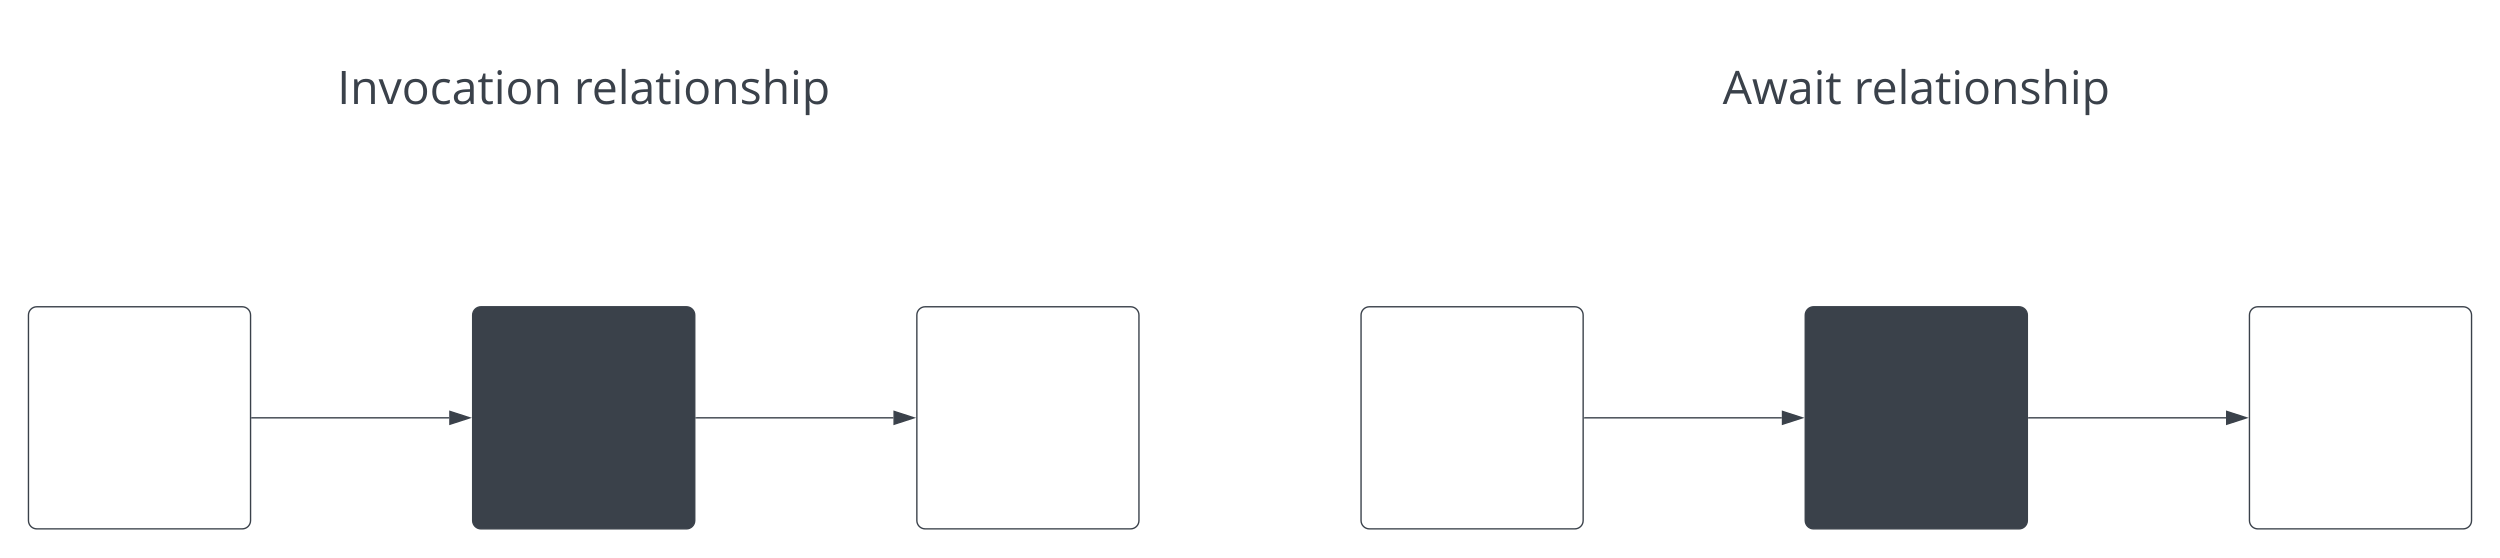
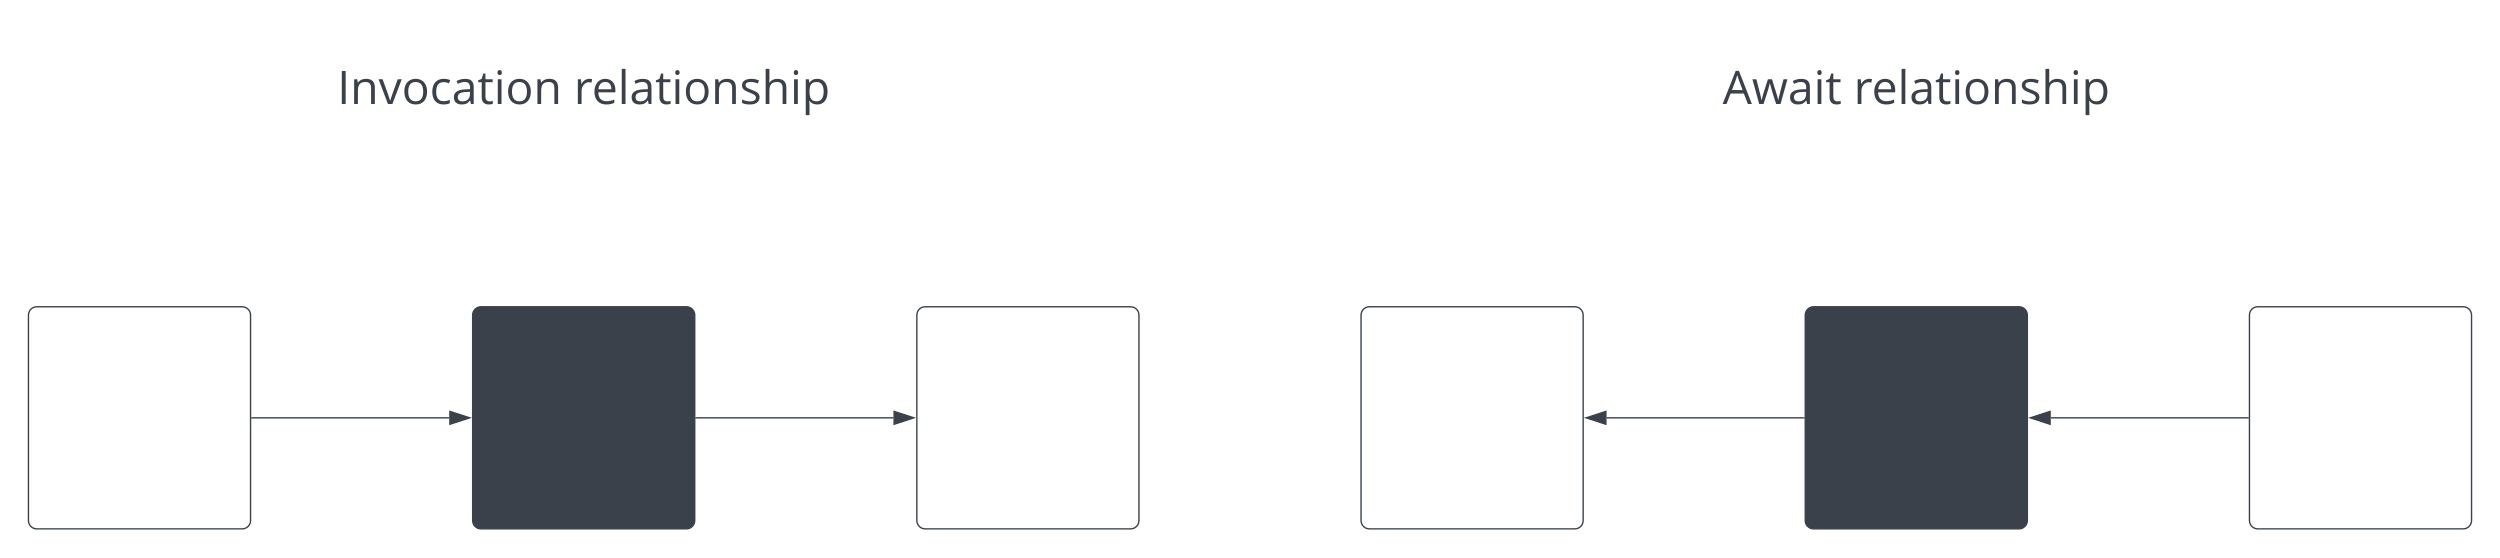
<svg xmlns="http://www.w3.org/2000/svg" xmlns:ns1="lucid" xmlns:xlink="http://www.w3.org/1999/xlink" width="1801" height="401.5">
  <g transform="translate(-779.5 -259)" ns1:page-tab-id="0_0">
    <path d="M500 0h2500v1000H500z" fill="#fff" />
    <path d="M800 486a6 6 0 0 1 6-6h148a6 6 0 0 1 6 6v148a6 6 0 0 1-6 6H806a6 6 0 0 1-6-6z" stroke="#3a414a" fill="#fff" />
    <path d="M1120 486a6 6 0 0 1 6-6h148a6 6 0 0 1 6 6v148a6 6 0 0 1-6 6h-148a6 6 0 0 1-6-6z" stroke="#3a414a" fill="#3a414a" />
    <path d="M1440 486a6 6 0 0 1 6-6h148a6 6 0 0 1 6 6v148a6 6 0 0 1-6 6h-148a6 6 0 0 1-6-6zM1760 486a6 6 0 0 1 6-6h148a6 6 0 0 1 6 6v148a6 6 0 0 1-6 6h-148a6 6 0 0 1-6-6z" stroke="#3a414a" fill="#fff" />
    <path d="M2080 486a6 6 0 0 1 6-6h148a6 6 0 0 1 6 6v148a6 6 0 0 1-6 6h-148a6 6 0 0 1-6-6z" stroke="#3a414a" fill="#3a414a" />
    <path d="M2400 486a6 6 0 0 1 6-6h148a6 6 0 0 1 6 6v148a6 6 0 0 1-6 6h-148a6 6 0 0 1-6-6z" stroke="#3a414a" fill="#fff" />
    <path d="M960 286a6 6 0 0 1 6-6h468a6 6 0 0 1 6 6v68a6 6 0 0 1-6 6H966a6 6 0 0 1-6-6z" stroke="#000" stroke-opacity="0" stroke-width="2" fill="#fff" fill-opacity="0" />
    <use xlink:href="#a" transform="matrix(1,0,0,1,965,285) translate(57.46908 48.94076)" />
    <use xlink:href="#b" transform="matrix(1,0,0,1,965,285) translate(227.9118 48.94076)" />
    <path d="M1920 286a6 6 0 0 1 6-6h468a6 6 0 0 1 6 6v68a6 6 0 0 1-6 6h-468a6 6 0 0 1-6-6z" stroke="#000" stroke-opacity="0" stroke-width="2" fill="#fff" fill-opacity="0" />
    <use xlink:href="#c" transform="matrix(1,0,0,1,1925,285) translate(95.48177 48.94076)" />
    <use xlink:href="#b" transform="matrix(1,0,0,1,1925,285) translate(189.8991 48.94076)" />
    <path d="M961 560h142.12" stroke="#3a414a" fill="none" />
    <path d="M961 560.48h-.5v-.96h.5z" stroke="#3a414a" stroke-width=".05" fill="#3a414a" />
    <path d="M1117.88 560l-14.26 4.63v-9.26z" stroke="#3a414a" fill="#3a414a" />
    <path d="M1281 560h142.12" stroke="#3a414a" fill="none" />
    <path d="M1281 560.48h-.5v-.96h.5z" stroke="#3a414a" stroke-width=".05" fill="#3a414a" />
    <path d="M1437.88 560l-14.26 4.63v-9.26z" stroke="#3a414a" fill="#3a414a" />
-     <path d="M1921 560h142.12" stroke="#3a414a" fill="none" />
-     <path d="M1921 560.48h-.5v-.96h.5z" stroke="#3a414a" stroke-width=".05" fill="#3a414a" />
-     <path d="M2077.88 560l-14.26 4.63v-9.26z" stroke="#3a414a" fill="#3a414a" />
-     <path d="M2241 560h142.12" stroke="#3a414a" fill="none" />
-     <path d="M2241 560.48h-.5v-.96h.5z" stroke="#3a414a" stroke-width=".05" fill="#3a414a" />
-     <path d="M2397.88 560l-14.26 4.63v-9.26z" stroke="#3a414a" fill="#3a414a" />
+     <path d="M1936.88 560H2079" stroke="#3a414a" fill="none" />
+     <path d="M1922.12 560l14.26-4.63v9.26z" stroke="#3a414a" fill="#3a414a" />
+     <path d="M2079.5 560.48h-.5v-.96h.5z" stroke="#3a414a" stroke-width=".05" fill="#3a414a" />
+     <path d="M2256.88 560H2399" stroke="#3a414a" fill="none" />
+     <path d="M2242.12 560l14.26-4.63v9.26z" stroke="#3a414a" fill="#3a414a" />
+     <path d="M2399.5 560.48h-.5v-.96h.5z" stroke="#3a414a" stroke-width=".05" fill="#3a414a" />
    <defs>
      <path fill="#3a414a" d="M201 0v-1462h170V0H201" id="d" />
      <path fill="#3a414a" d="M694-1116c270 0 399 125 398 401V0H926v-709c-1-177-76-266-252-266-250 0-332 133-332 400V0H176v-1096h135l27 150h8c62-101 190-170 348-170" id="e" />
      <path fill="#3a414a" d="M516-150c94-315 146-423 332-946h178L610 0H416L0-1096h178c98 281 253 670 330 946h8" id="f" />
      <path fill="#3a414a" d="M621-1116c316 0 501 239 501 567 0 339-180 575-508 569S119-212 115-549c-4-339 178-567 506-567zm-5 141c-239 0-329 168-329 426 0 255 93 430 331 430s332-174 332-430-95-426-334-426" id="g" />
      <path fill="#3a414a" d="M287-543c-1 247 91 418 323 418 91 0 185-20 281-59v147C818 1 725 20 614 20c-329 0-499-221-499-561 0-349 172-575 510-575 96 0 221 26 282 57l-51 141c-61-25-157-50-235-51-223 0-334 142-334 426" id="h" />
      <path fill="#3a414a" d="M588-1114c260 0 384 106 385 366V0H850l-33-156h-8C708-34 639 17 442 20 231 23 94-94 94-303c0-221 177-337 531-348l186-6c11-203-40-320-233-320-91 0-195 28-310 84l-51-127c97-53 229-94 371-94zM268-301c-1 123 81 184 207 184 203 0 334-120 332-323v-99c-257 14-539-7-539 238" id="i" />
      <path fill="#3a414a" d="M354-322c-2 123 60 204 176 205 51 1 114-10 150-20v127C647 7 557 20 506 20 294 20 188-92 188-315v-652H31v-80l157-69 70-234h96v254h318v129H354v645" id="j" />
      <path fill="#3a414a" d="M342 0H176v-1096h166V0zm-82-1282c-61 0-98-43-98-111 0-69 36-110 98-110 59 0 98 43 98 110s-39 111-98 111" id="k" />
      <g id="a">
        <use transform="matrix(0.01627604,0,0,0.01627604,0,0)" xlink:href="#d" />
        <use transform="matrix(0.01627604,0,0,0.01627604,9.29362,0)" xlink:href="#e" />
        <use transform="matrix(0.01627604,0,0,0.01627604,29.7526,0)" xlink:href="#f" />
        <use transform="matrix(0.01627604,0,0,0.01627604,46.45182,0)" xlink:href="#g" />
        <use transform="matrix(0.01627604,0,0,0.01627604,66.58529,0)" xlink:href="#h" />
        <use transform="matrix(0.01627604,0,0,0.01627604,82.45443,0)" xlink:href="#i" />
        <use transform="matrix(0.01627604,0,0,0.01627604,100.9928,0)" xlink:href="#j" />
        <use transform="matrix(0.01627604,0,0,0.01627604,112.7604,0)" xlink:href="#k" />
        <use transform="matrix(0.01627604,0,0,0.01627604,121.1914,0)" xlink:href="#g" />
        <use transform="matrix(0.01627604,0,0,0.01627604,141.3249,0)" xlink:href="#e" />
      </g>
      <path fill="#3a414a" d="M340-893c80-153 237-262 467-211l-23 154c-45-10-85-15-120-15-184-3-322 182-322 377V0H176v-1096h137l19 203h8" id="l" />
      <path fill="#3a414a" d="M995-51C878-2 799 19 639 20c-329 2-524-221-524-559 0-326 172-577 481-577 278 0 451 210 446 493v105H287c4 242 121 392 358 393 118 0 235-25 350-74v148zM864-653c2-195-85-324-270-324-190 0-288 139-303 324h573" id="m" />
      <path fill="#3a414a" d="M342 0H176v-1556h166V0" id="n" />
      <path fill="#3a414a" d="M502-977c-130 0-238 32-238 139 0 75 39 101 95 134 33 19 97 46 192 81 130 48 217 95 263 143s69 108 69 181C883-73 695 20 449 20 304 20 190-3 109-49v-154c91 47 216 86 344 86 149 0 270-36 270-168 0-43-21-76-55-109-56-55-367-158-434-208-74-55-128-109-128-225 0-327 490-342 754-217l-59 135c-110-45-210-68-299-68" id="o" />
      <path fill="#3a414a" d="M690-1114c271 2 402 123 402 399V0H926v-709c-1-177-76-266-252-266-251 0-332 135-332 402V0H176v-1556h166c-4 200 8 426-8 612h10c61-100 187-171 346-170" id="p" />
      <path fill="#3a414a" d="M1141-549c0 329-147 569-455 569-159 0-273-61-344-161h-12c23 199 7 418 12 633H176v-1588h135l23 150h8c77-108 175-170 344-170 311 0 455 237 455 567zm-172-2c0-242-88-424-307-424-256 0-323 154-320 426 3 280 68 430 324 430 213 0 303-196 303-432" id="q" />
      <g id="b">
        <use transform="matrix(0.01627604,0,0,0.01627604,0,0)" xlink:href="#l" />
        <use transform="matrix(0.01627604,0,0,0.01627604,12.93945,0)" xlink:href="#m" />
        <use transform="matrix(0.01627604,0,0,0.01627604,31.64062,0)" xlink:href="#n" />
        <use transform="matrix(0.01627604,0,0,0.01627604,40.07161,0)" xlink:href="#i" />
        <use transform="matrix(0.01627604,0,0,0.01627604,58.61003,0)" xlink:href="#j" />
        <use transform="matrix(0.01627604,0,0,0.01627604,70.3776,0)" xlink:href="#k" />
        <use transform="matrix(0.01627604,0,0,0.01627604,78.80859,0)" xlink:href="#g" />
        <use transform="matrix(0.01627604,0,0,0.01627604,98.94206,0)" xlink:href="#e" />
        <use transform="matrix(0.01627604,0,0,0.01627604,119.401,0)" xlink:href="#o" />
        <use transform="matrix(0.01627604,0,0,0.01627604,135.3027,0)" xlink:href="#p" />
        <use transform="matrix(0.01627604,0,0,0.01627604,155.7617,0)" xlink:href="#k" />
        <use transform="matrix(0.01627604,0,0,0.01627604,164.1927,0)" xlink:href="#q" />
      </g>
      <path fill="#3a414a" d="M1120 0L938-465H352L172 0H0l578-1468h143L1296 0h-176zM885-618c-81-228-168-420-238-664-57 230-159 449-235 664h473" id="r" />
      <path fill="#3a414a" d="M1169-178c39-215 75-309 230-918h172L1268 0h-197c-99-332-184-548-272-911h-8C712-564 610-319 514 0H322L23-1096h174c71 275 124 485 161 629s59 241 64 291h8c76-328 186-611 279-920h180l196 629c37 115 63 211 76 289h8" id="s" />
      <g id="c">
        <use transform="matrix(0.01627604,0,0,0.01627604,0,0)" xlink:href="#r" />
        <use transform="matrix(0.01627604,0,0,0.01627604,21.09375,0)" xlink:href="#s" />
        <use transform="matrix(0.01627604,0,0,0.01627604,47.02148,0)" xlink:href="#i" />
        <use transform="matrix(0.01627604,0,0,0.01627604,65.5599,0)" xlink:href="#k" />
        <use transform="matrix(0.01627604,0,0,0.01627604,73.99089,0)" xlink:href="#j" />
      </g>
    </defs>
  </g>
</svg>
